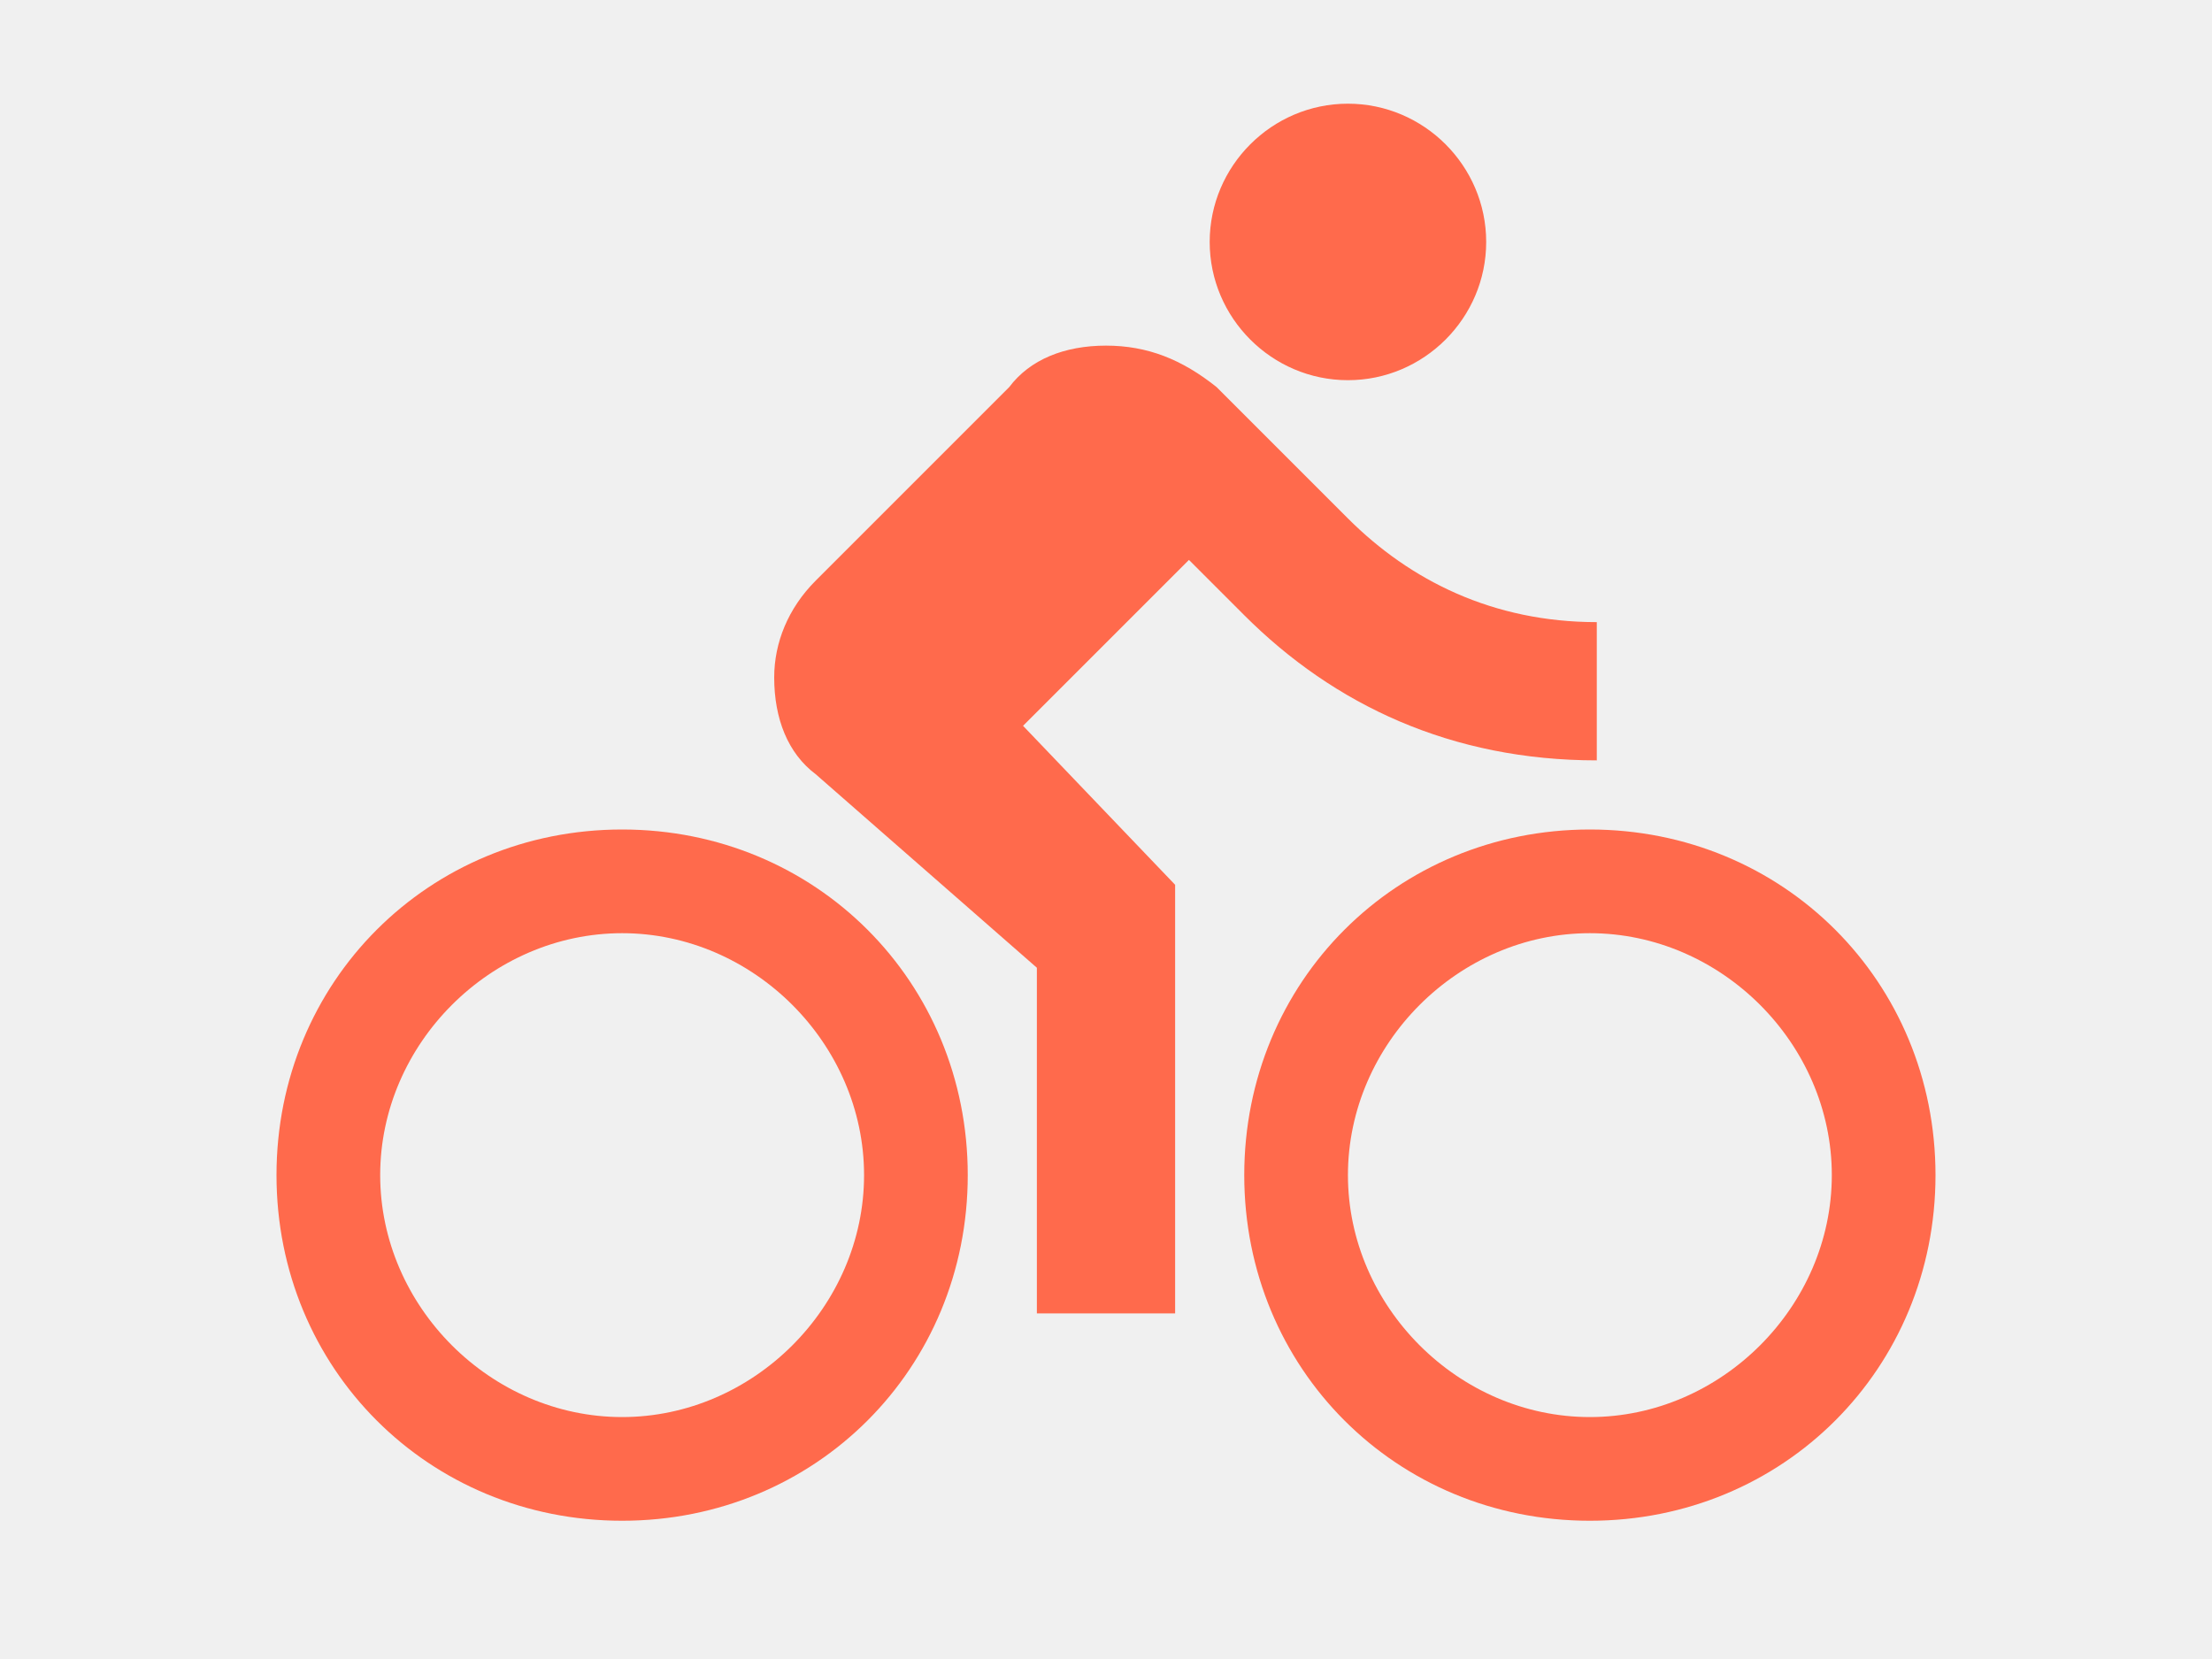
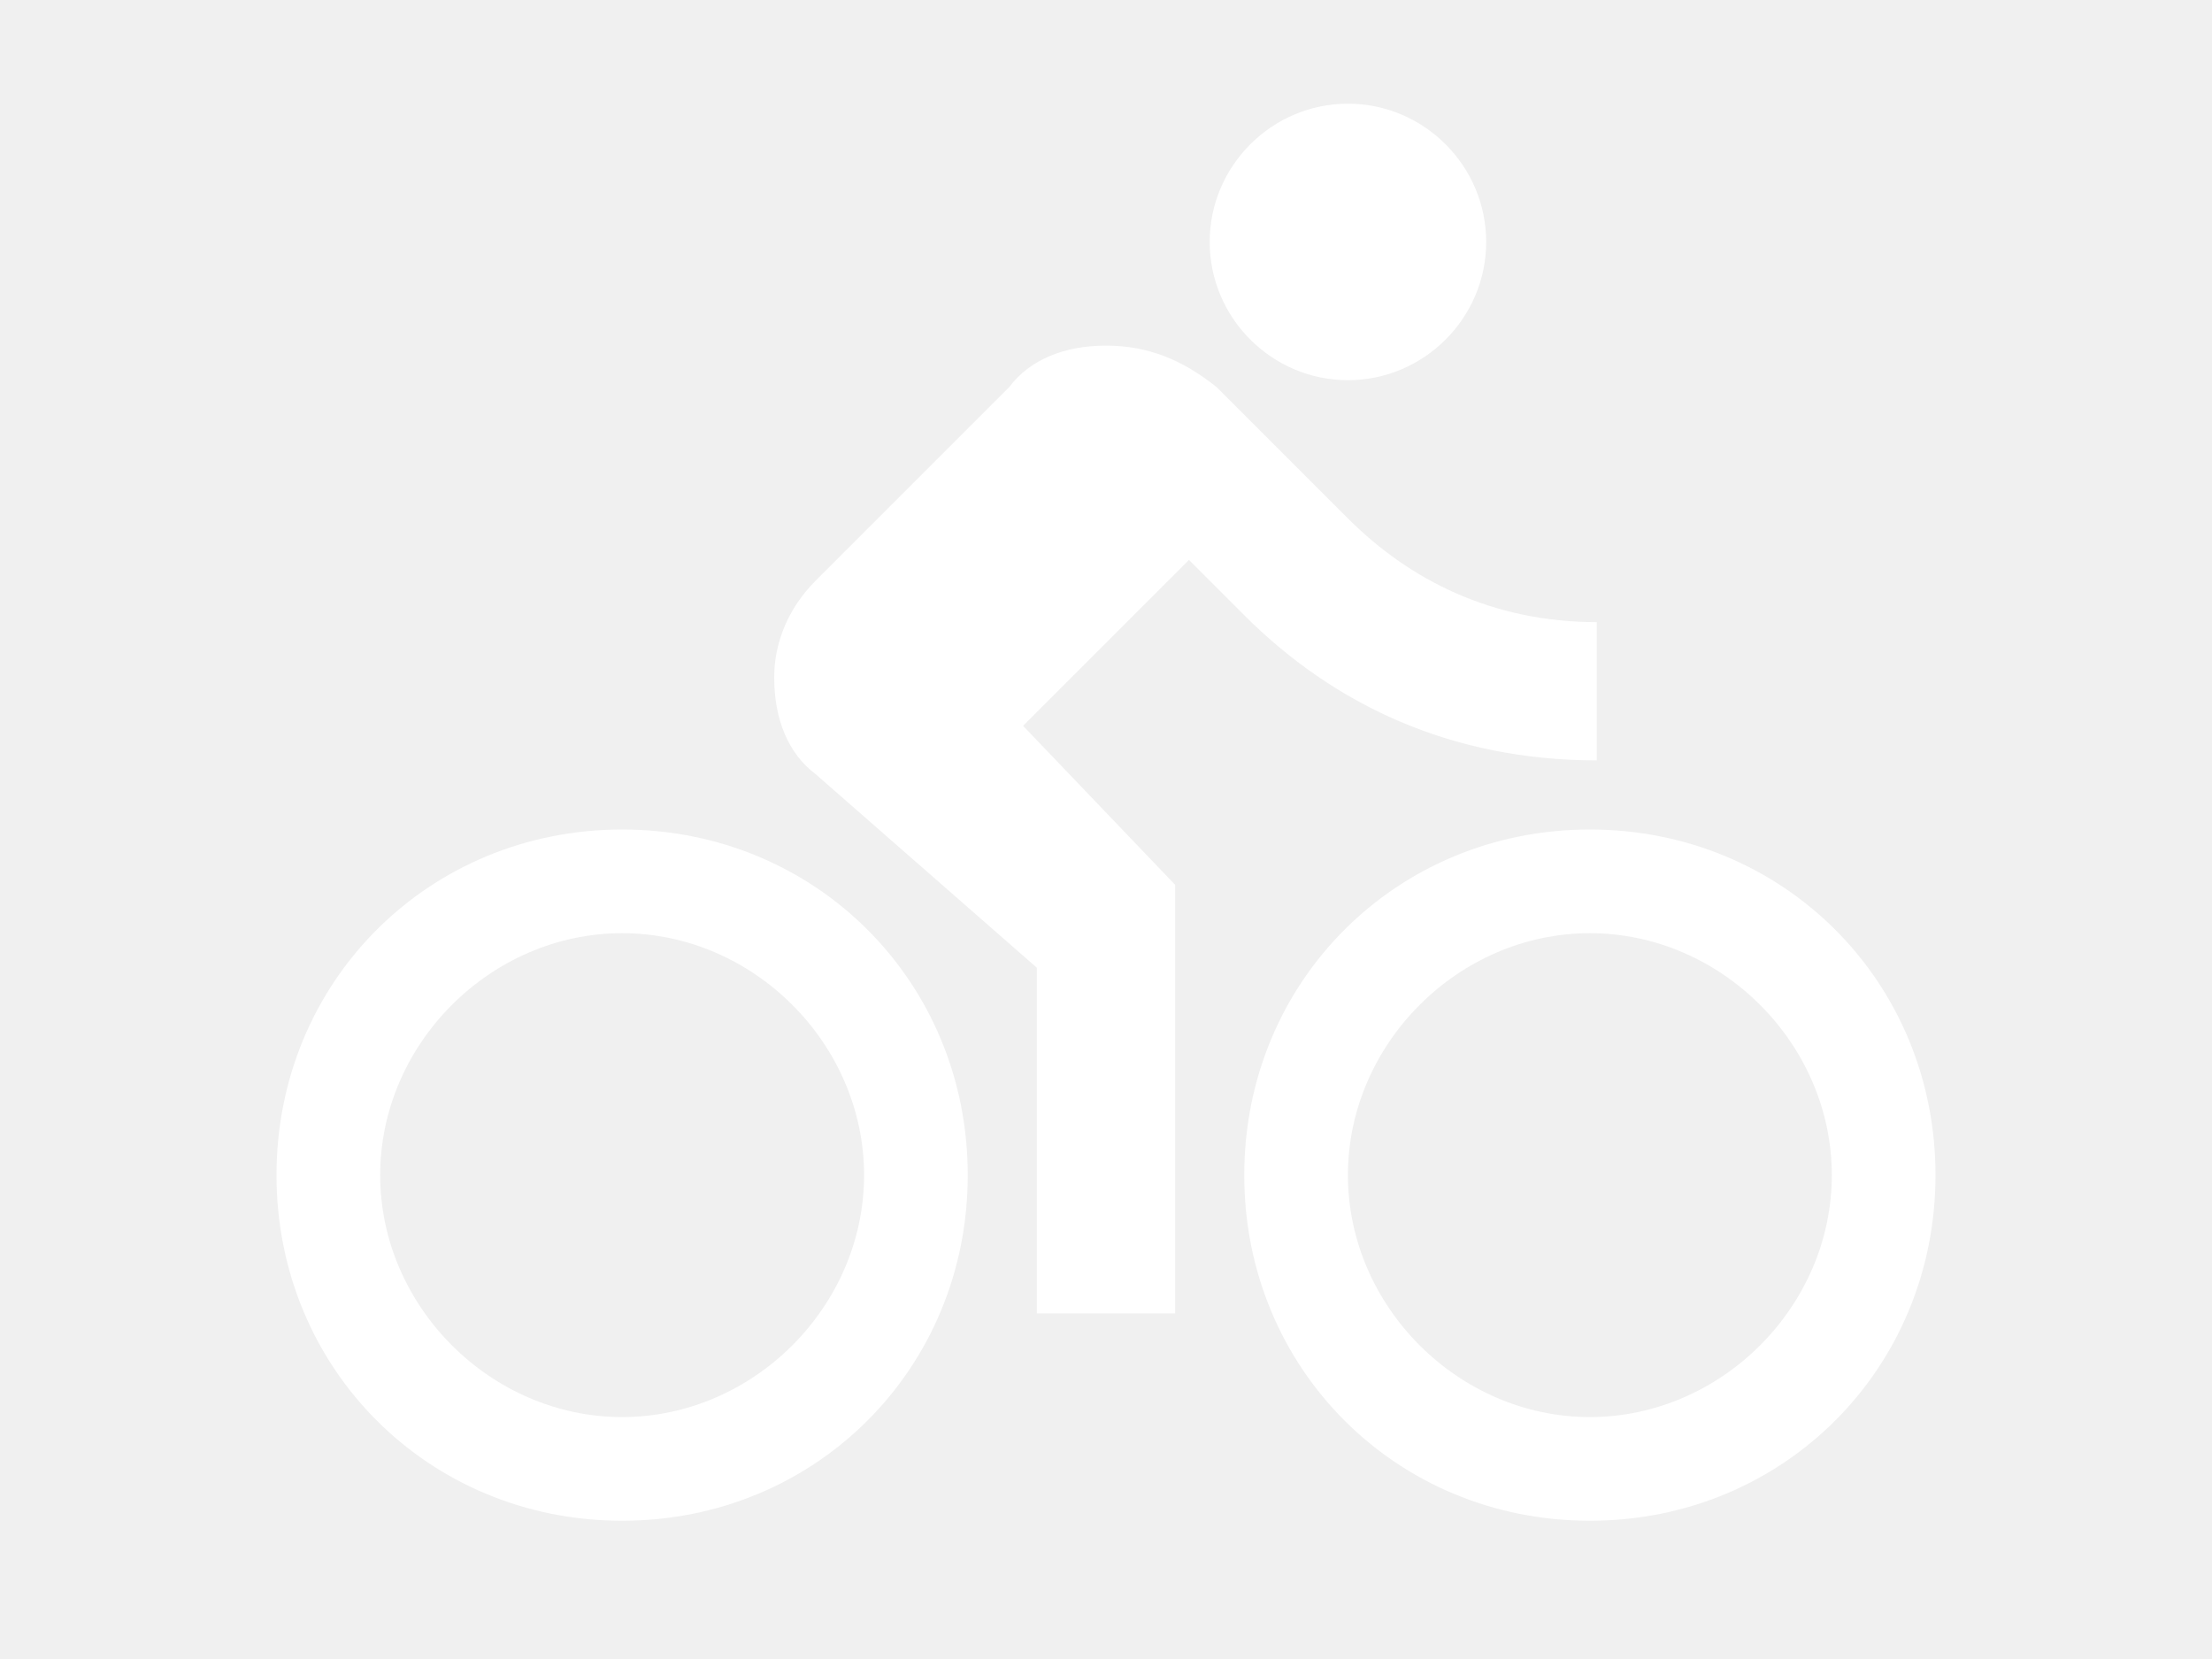
- <svg xmlns="http://www.w3.org/2000/svg" height="18px" viewBox="0 0 24 24" width="24px" fill="#FF6A4C">
+ <svg xmlns="http://www.w3.org/2000/svg" height="18px" viewBox="0 0 24 24" width="24px" fill="#FFF">
  <path d="M0 0h24v24H0z" fill="none" />
  <path d="M15.5 5.5c1.1 0 2-.9 2-2s-.9-2-2-2-2 .9-2 2 .9 2 2 2zM5 12c-2.8 0-5 2.2-5 5s2.2 5 5 5 5-2.2 5-5-2.2-5-5-5zm0 8.5c-1.9 0-3.5-1.6-3.5-3.5s1.6-3.5 3.5-3.5 3.5 1.6 3.5 3.5-1.6 3.5-3.5 3.5zm5.8-10l2.4-2.4.8.8c1.3 1.3 3 2.1 5.1 2.1V9c-1.5 0-2.7-.6-3.6-1.5l-1.9-1.9c-.5-.4-1-.6-1.6-.6s-1.1.2-1.4.6L7.8 8.4c-.4.4-.6.9-.6 1.4 0 .6.2 1.1.6 1.4L11 14v5h2v-6.2l-2.2-2.3zM19 12c-2.8 0-5 2.2-5 5s2.2 5 5 5 5-2.2 5-5-2.2-5-5-5zm0 8.5c-1.9 0-3.5-1.6-3.5-3.5s1.6-3.5 3.5-3.5 3.5 1.6 3.5 3.5-1.6 3.5-3.5 3.5z" />
</svg>
